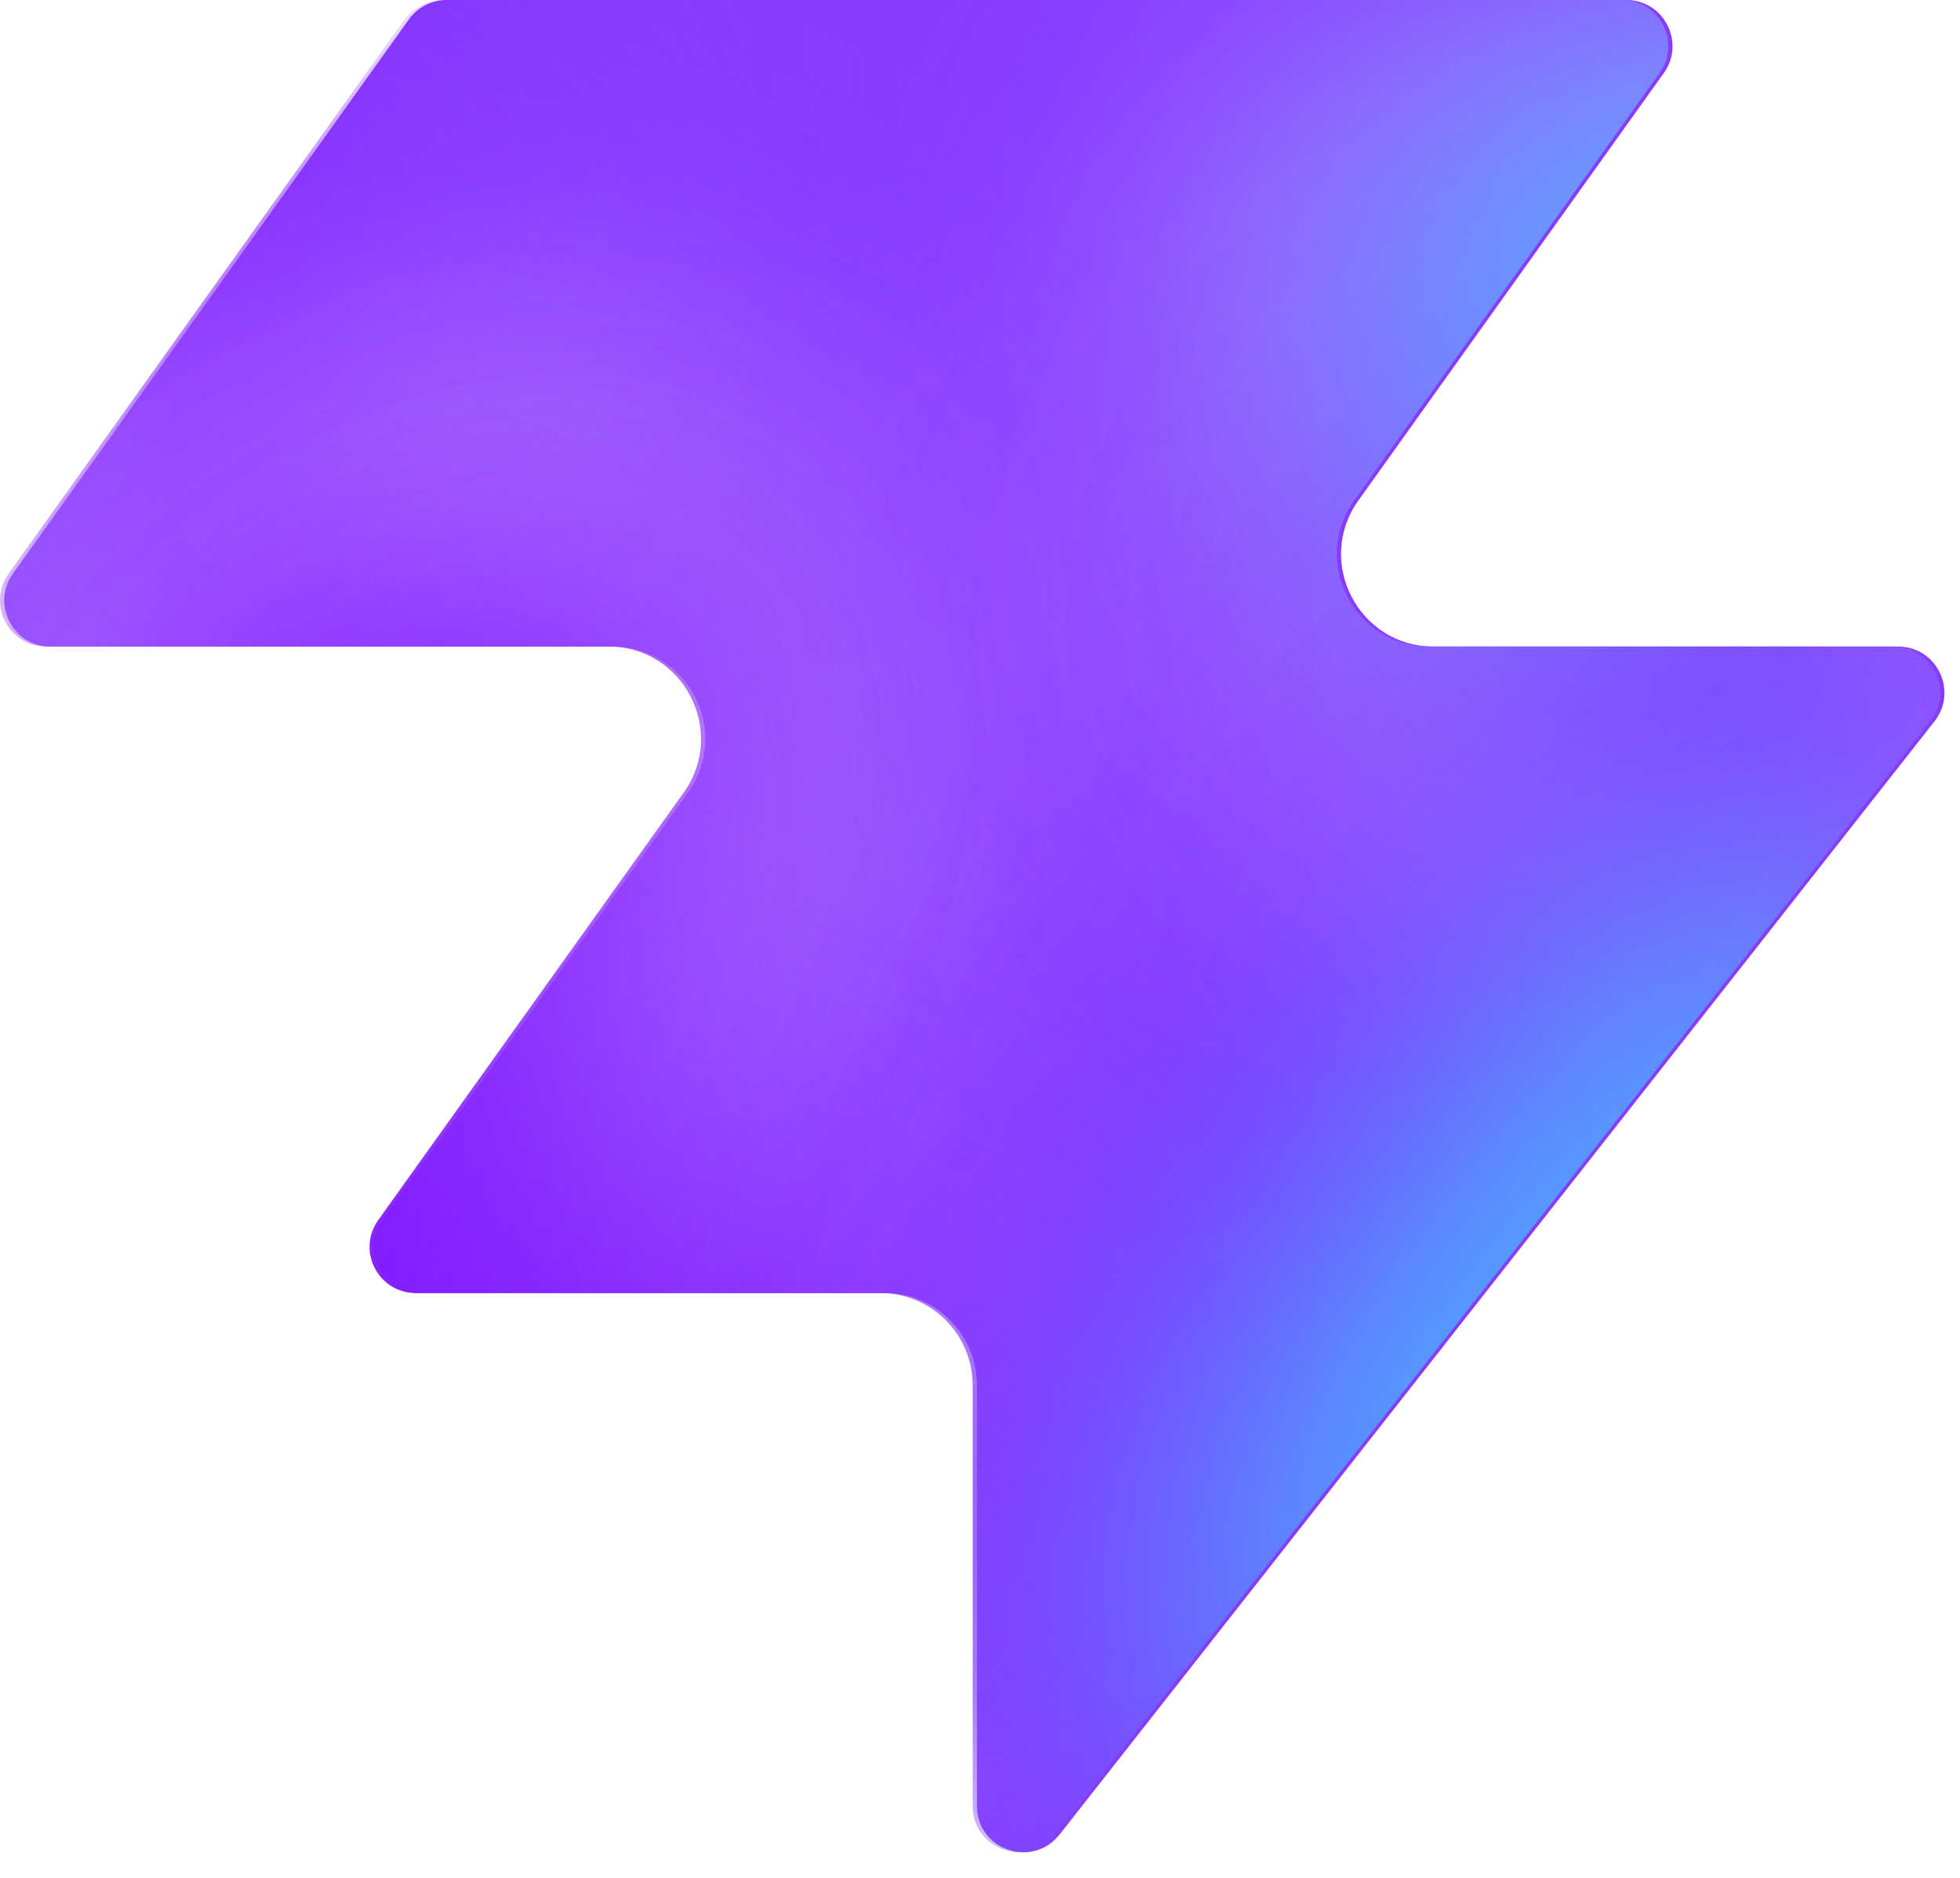
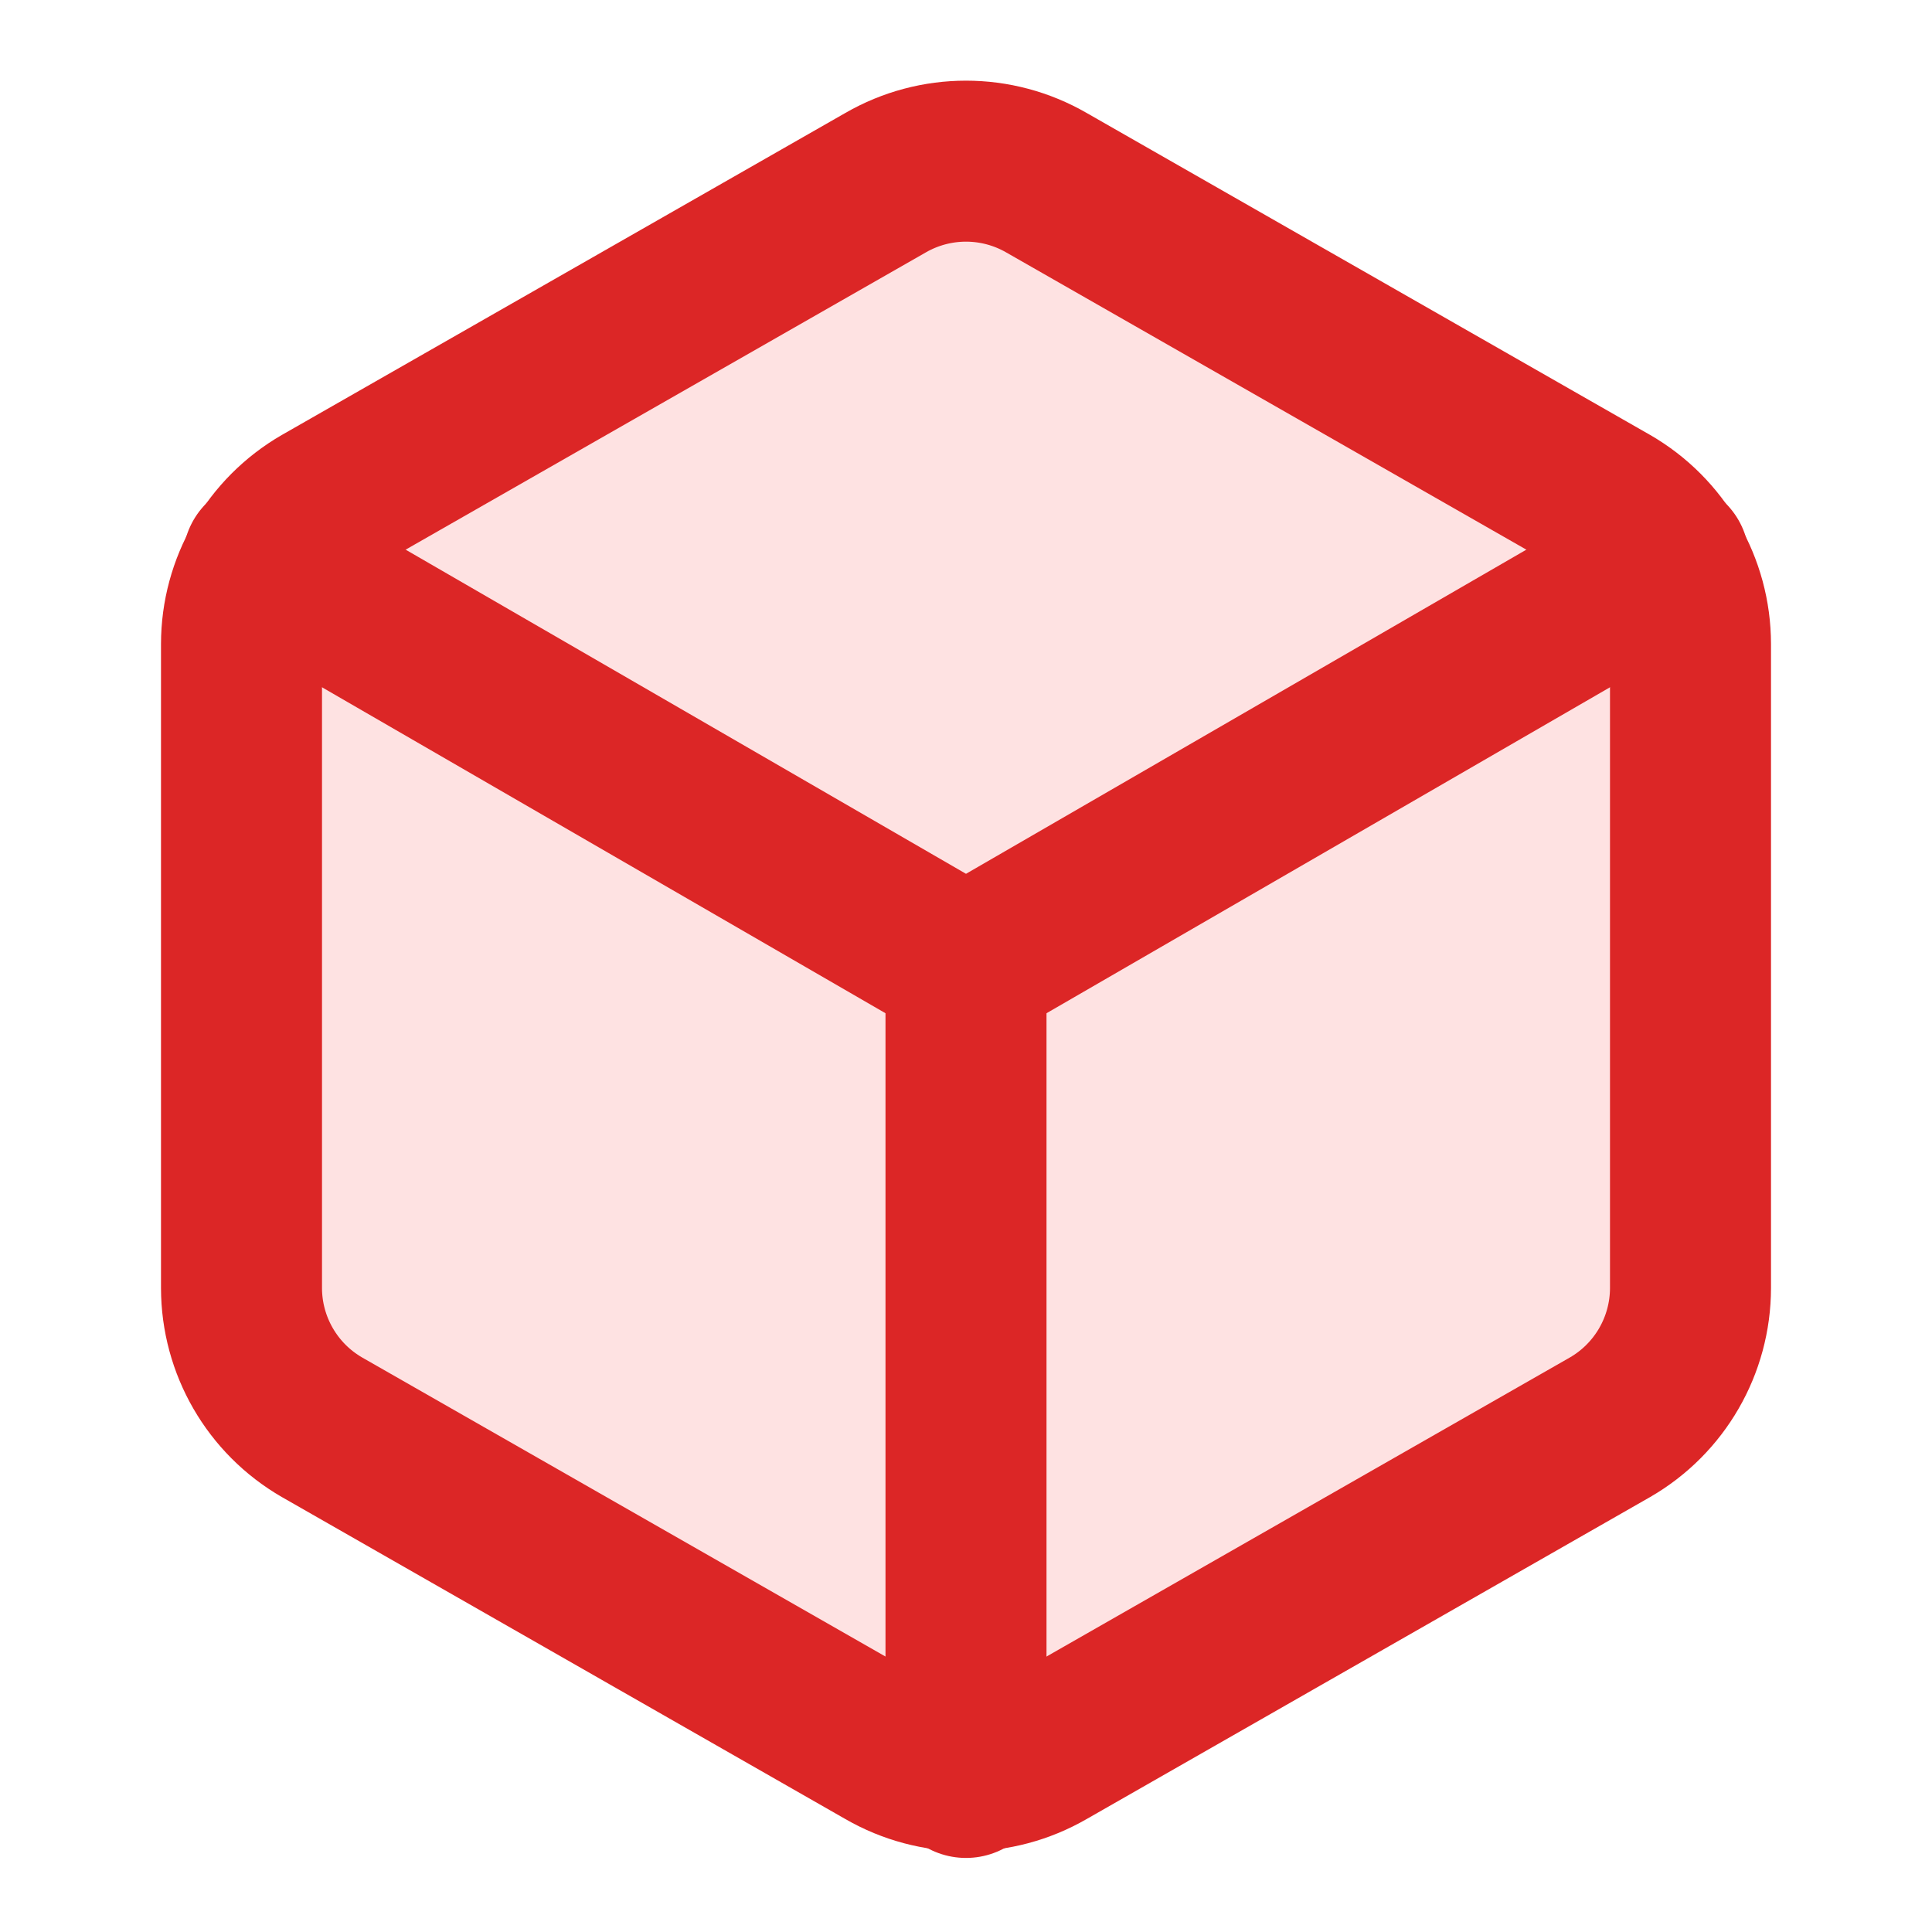
- <svg xmlns="http://www.w3.org/2000/svg" width="48" height="46" fill="none" viewBox="0 0 48 46">
-   <path fill="#863bff" d="M25.946 44.938c-.664.845-2.021.375-2.021-.698V33.937a2.26 2.26 0 0 0-2.262-2.262H10.287c-.92 0-1.456-1.04-.92-1.788l7.48-10.471c1.07-1.497 0-3.578-1.842-3.578H1.237c-.92 0-1.456-1.04-.92-1.788L10.013.474c.214-.297.556-.474.92-.474h28.894c.92 0 1.456 1.04.92 1.788l-7.48 10.471c-1.07 1.498 0 3.579 1.842 3.579h11.377c.943 0 1.473 1.088.89 1.83L25.947 44.94z" style="fill:#863bff;fill:color(display-p3 .525 .23 1);fill-opacity:1" />
-   <mask id="a" width="48" height="46" x="0" y="0" maskUnits="userSpaceOnUse" style="mask-type:alpha">
-     <path fill="#000" d="M25.842 44.938c-.664.844-2.021.375-2.021-.698V33.937a2.26 2.26 0 0 0-2.262-2.262H10.183c-.92 0-1.456-1.04-.92-1.788l7.48-10.471c1.07-1.498 0-3.579-1.842-3.579H1.133c-.92 0-1.456-1.04-.92-1.787L9.91.473c.214-.297.556-.474.92-.474h28.894c.92 0 1.456 1.04.92 1.788l-7.48 10.471c-1.07 1.498 0 3.578 1.842 3.578h11.377c.943 0 1.473 1.088.89 1.832L25.843 44.94z" style="fill:#000;fill-opacity:1" />
-   </mask>
-   <g mask="url(#a)">
-     <g filter="url(#b)">
-       <ellipse cx="5.508" cy="14.704" fill="#ede6ff" rx="5.508" ry="14.704" style="fill:#ede6ff;fill:color(display-p3 .927 .903 1);fill-opacity:1" transform="matrix(.00324 1 1 -.00324 -4.47 31.516)" />
-     </g>
-     <g filter="url(#c)">
-       <ellipse cx="10.399" cy="29.851" fill="#ede6ff" rx="10.399" ry="29.851" style="fill:#ede6ff;fill:color(display-p3 .927 .903 1);fill-opacity:1" transform="matrix(.00324 1 1 -.00324 -39.328 7.883)" />
-     </g>
-     <g filter="url(#d)">
-       <ellipse cx="5.508" cy="30.487" fill="#7e14ff" rx="5.508" ry="30.487" style="fill:#7e14ff;fill:color(display-p3 .492 .077 1);fill-opacity:1" transform="rotate(89.814 -25.913 -14.639)scale(1 -1)" />
-     </g>
-     <g filter="url(#e)">
-       <ellipse cx="5.508" cy="30.599" fill="#7e14ff" rx="5.508" ry="30.599" style="fill:#7e14ff;fill:color(display-p3 .492 .077 1);fill-opacity:1" transform="rotate(89.814 -32.644 -3.334)scale(1 -1)" />
-     </g>
-     <g filter="url(#f)">
-       <ellipse cx="5.508" cy="30.599" fill="#7e14ff" rx="5.508" ry="30.599" style="fill:#7e14ff;fill:color(display-p3 .492 .077 1);fill-opacity:1" transform="matrix(.00324 1 1 -.00324 -34.34 30.47)" />
-     </g>
-     <g filter="url(#g)">
-       <ellipse cx="14.072" cy="22.078" fill="#ede6ff" rx="14.072" ry="22.078" style="fill:#ede6ff;fill:color(display-p3 .927 .903 1);fill-opacity:1" transform="rotate(93.35 24.506 48.493)scale(-1 1)" />
-     </g>
-     <g filter="url(#h)">
-       <ellipse cx="3.47" cy="21.501" fill="#7e14ff" rx="3.47" ry="21.501" style="fill:#7e14ff;fill:color(display-p3 .492 .077 1);fill-opacity:1" transform="rotate(89.009 28.708 47.59)scale(-1 1)" />
-     </g>
-     <g filter="url(#i)">
-       <ellipse cx="3.47" cy="21.501" fill="#7e14ff" rx="3.47" ry="21.501" style="fill:#7e14ff;fill:color(display-p3 .492 .077 1);fill-opacity:1" transform="rotate(89.009 28.708 47.59)scale(-1 1)" />
-     </g>
-     <g filter="url(#j)">
-       <ellipse cx=".387" cy="8.972" fill="#7e14ff" rx="4.407" ry="29.108" style="fill:#7e14ff;fill:color(display-p3 .492 .077 1);fill-opacity:1" transform="rotate(39.51 .387 8.972)" />
-     </g>
-     <g filter="url(#k)">
-       <ellipse cx="47.523" cy="-6.092" fill="#7e14ff" rx="4.407" ry="29.108" style="fill:#7e14ff;fill:color(display-p3 .492 .077 1);fill-opacity:1" transform="rotate(37.892 47.523 -6.092)" />
-     </g>
-     <g filter="url(#l)">
-       <ellipse cx="41.412" cy="6.333" fill="#47bfff" rx="5.971" ry="9.665" style="fill:#47bfff;fill:color(display-p3 .28 .748 1);fill-opacity:1" transform="rotate(37.892 41.412 6.333)" />
-     </g>
-     <g filter="url(#m)">
-       <ellipse cx="-1.879" cy="38.332" fill="#7e14ff" rx="4.407" ry="29.108" style="fill:#7e14ff;fill:color(display-p3 .492 .077 1);fill-opacity:1" transform="rotate(37.892 -1.88 38.332)" />
-     </g>
-     <g filter="url(#n)">
-       <ellipse cx="-1.879" cy="38.332" fill="#7e14ff" rx="4.407" ry="29.108" style="fill:#7e14ff;fill:color(display-p3 .492 .077 1);fill-opacity:1" transform="rotate(37.892 -1.88 38.332)" />
-     </g>
-     <g filter="url(#o)">
-       <ellipse cx="35.651" cy="29.907" fill="#7e14ff" rx="4.407" ry="29.108" style="fill:#7e14ff;fill:color(display-p3 .492 .077 1);fill-opacity:1" transform="rotate(37.892 35.651 29.907)" />
-     </g>
-     <g filter="url(#p)">
-       <ellipse cx="38.418" cy="32.4" fill="#47bfff" rx="5.971" ry="15.297" style="fill:#47bfff;fill:color(display-p3 .28 .748 1);fill-opacity:1" transform="rotate(37.892 38.418 32.4)" />
-     </g>
-   </g>
-   <defs>
-     <filter id="b" width="60.045" height="41.654" x="-19.77" y="16.149" color-interpolation-filters="sRGB" filterUnits="userSpaceOnUse">
-       <feFlood flood-opacity="0" result="BackgroundImageFix" />
-       <feBlend in="SourceGraphic" in2="BackgroundImageFix" result="shape" />
-       <feGaussianBlur result="effect1_foregroundBlur_2002_17158" stdDeviation="7.659" />
-     </filter>
-     <filter id="c" width="90.34" height="51.437" x="-54.613" y="-7.533" color-interpolation-filters="sRGB" filterUnits="userSpaceOnUse">
-       <feFlood flood-opacity="0" result="BackgroundImageFix" />
-       <feBlend in="SourceGraphic" in2="BackgroundImageFix" result="shape" />
-       <feGaussianBlur result="effect1_foregroundBlur_2002_17158" stdDeviation="7.659" />
-     </filter>
-     <filter id="d" width="79.355" height="29.4" x="-49.64" y="2.03" color-interpolation-filters="sRGB" filterUnits="userSpaceOnUse">
-       <feFlood flood-opacity="0" result="BackgroundImageFix" />
-       <feBlend in="SourceGraphic" in2="BackgroundImageFix" result="shape" />
-       <feGaussianBlur result="effect1_foregroundBlur_2002_17158" stdDeviation="4.596" />
-     </filter>
-     <filter id="e" width="79.579" height="29.4" x="-45.045" y="20.029" color-interpolation-filters="sRGB" filterUnits="userSpaceOnUse">
-       <feFlood flood-opacity="0" result="BackgroundImageFix" />
-       <feBlend in="SourceGraphic" in2="BackgroundImageFix" result="shape" />
-       <feGaussianBlur result="effect1_foregroundBlur_2002_17158" stdDeviation="4.596" />
-     </filter>
-     <filter id="f" width="79.579" height="29.4" x="-43.513" y="21.178" color-interpolation-filters="sRGB" filterUnits="userSpaceOnUse">
-       <feFlood flood-opacity="0" result="BackgroundImageFix" />
-       <feBlend in="SourceGraphic" in2="BackgroundImageFix" result="shape" />
-       <feGaussianBlur result="effect1_foregroundBlur_2002_17158" stdDeviation="4.596" />
-     </filter>
-     <filter id="g" width="74.749" height="58.852" x="15.756" y="-17.901" color-interpolation-filters="sRGB" filterUnits="userSpaceOnUse">
-       <feFlood flood-opacity="0" result="BackgroundImageFix" />
-       <feBlend in="SourceGraphic" in2="BackgroundImageFix" result="shape" />
-       <feGaussianBlur result="effect1_foregroundBlur_2002_17158" stdDeviation="7.659" />
-     </filter>
-     <filter id="h" width="61.377" height="25.362" x="23.548" y="2.284" color-interpolation-filters="sRGB" filterUnits="userSpaceOnUse">
-       <feFlood flood-opacity="0" result="BackgroundImageFix" />
-       <feBlend in="SourceGraphic" in2="BackgroundImageFix" result="shape" />
-       <feGaussianBlur result="effect1_foregroundBlur_2002_17158" stdDeviation="4.596" />
-     </filter>
-     <filter id="i" width="61.377" height="25.362" x="23.548" y="2.284" color-interpolation-filters="sRGB" filterUnits="userSpaceOnUse">
-       <feFlood flood-opacity="0" result="BackgroundImageFix" />
-       <feBlend in="SourceGraphic" in2="BackgroundImageFix" result="shape" />
-       <feGaussianBlur result="effect1_foregroundBlur_2002_17158" stdDeviation="4.596" />
-     </filter>
-     <filter id="j" width="56.045" height="63.649" x="-27.636" y="-22.853" color-interpolation-filters="sRGB" filterUnits="userSpaceOnUse">
-       <feFlood flood-opacity="0" result="BackgroundImageFix" />
-       <feBlend in="SourceGraphic" in2="BackgroundImageFix" result="shape" />
-       <feGaussianBlur result="effect1_foregroundBlur_2002_17158" stdDeviation="4.596" />
-     </filter>
-     <filter id="k" width="54.814" height="64.646" x="20.116" y="-38.415" color-interpolation-filters="sRGB" filterUnits="userSpaceOnUse">
-       <feFlood flood-opacity="0" result="BackgroundImageFix" />
-       <feBlend in="SourceGraphic" in2="BackgroundImageFix" result="shape" />
-       <feGaussianBlur result="effect1_foregroundBlur_2002_17158" stdDeviation="4.596" />
-     </filter>
-     <filter id="l" width="33.541" height="35.313" x="24.641" y="-11.323" color-interpolation-filters="sRGB" filterUnits="userSpaceOnUse">
-       <feFlood flood-opacity="0" result="BackgroundImageFix" />
-       <feBlend in="SourceGraphic" in2="BackgroundImageFix" result="shape" />
-       <feGaussianBlur result="effect1_foregroundBlur_2002_17158" stdDeviation="4.596" />
-     </filter>
-     <filter id="m" width="54.814" height="64.646" x="-29.286" y="6.009" color-interpolation-filters="sRGB" filterUnits="userSpaceOnUse">
-       <feFlood flood-opacity="0" result="BackgroundImageFix" />
-       <feBlend in="SourceGraphic" in2="BackgroundImageFix" result="shape" />
-       <feGaussianBlur result="effect1_foregroundBlur_2002_17158" stdDeviation="4.596" />
-     </filter>
-     <filter id="n" width="54.814" height="64.646" x="-29.286" y="6.009" color-interpolation-filters="sRGB" filterUnits="userSpaceOnUse">
-       <feFlood flood-opacity="0" result="BackgroundImageFix" />
-       <feBlend in="SourceGraphic" in2="BackgroundImageFix" result="shape" />
-       <feGaussianBlur result="effect1_foregroundBlur_2002_17158" stdDeviation="4.596" />
-     </filter>
-     <filter id="o" width="54.814" height="64.646" x="8.244" y="-2.416" color-interpolation-filters="sRGB" filterUnits="userSpaceOnUse">
-       <feFlood flood-opacity="0" result="BackgroundImageFix" />
-       <feBlend in="SourceGraphic" in2="BackgroundImageFix" result="shape" />
-       <feGaussianBlur result="effect1_foregroundBlur_2002_17158" stdDeviation="4.596" />
-     </filter>
-     <filter id="p" width="39.409" height="43.623" x="18.713" y="10.588" color-interpolation-filters="sRGB" filterUnits="userSpaceOnUse">
-       <feFlood flood-opacity="0" result="BackgroundImageFix" />
-       <feBlend in="SourceGraphic" in2="BackgroundImageFix" result="shape" />
-       <feGaussianBlur result="effect1_foregroundBlur_2002_17158" stdDeviation="4.596" />
-     </filter>
-   </defs>
+ <svg xmlns="http://www.w3.org/2000/svg" viewBox="0 0 24 24" fill="#fee2e2" stroke="#dc2626" stroke-width="2" stroke-linecap="round" stroke-linejoin="round">
+   <path d="M21 8a2 2 0 0 0-1-1.73l-7-4a2 2 0 0 0-2 0l-7 4A2 2 0 0 0 3 8v8a2 2 0 0 0 1 1.73l7 4a2 2 0 0 0 2 0l7-4A2 2 0 0 0 21 16Z" />
+   <polyline points="3.27 6.96 12 12.01 20.73 6.96" />
+   <line x1="12" y1="22.08" x2="12" y2="12" />
</svg>
